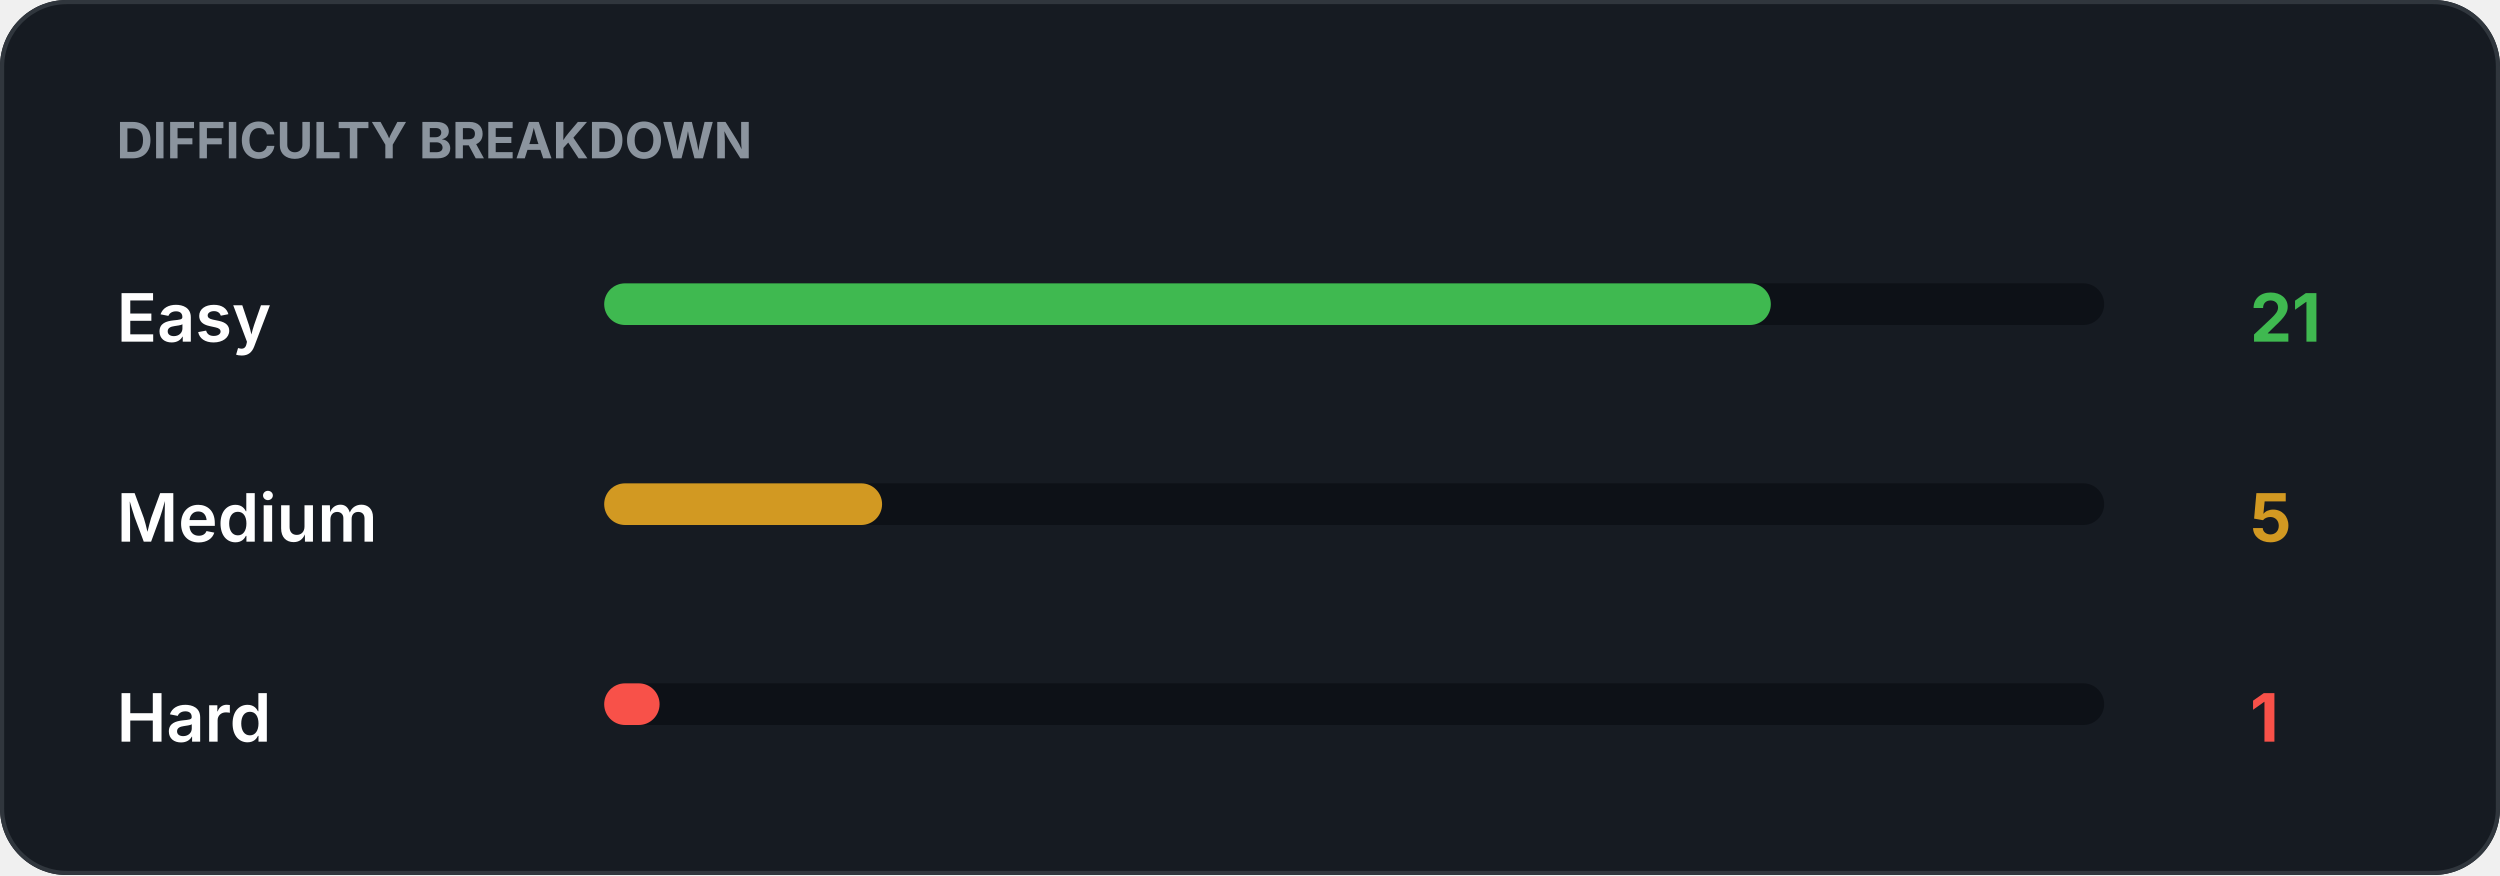
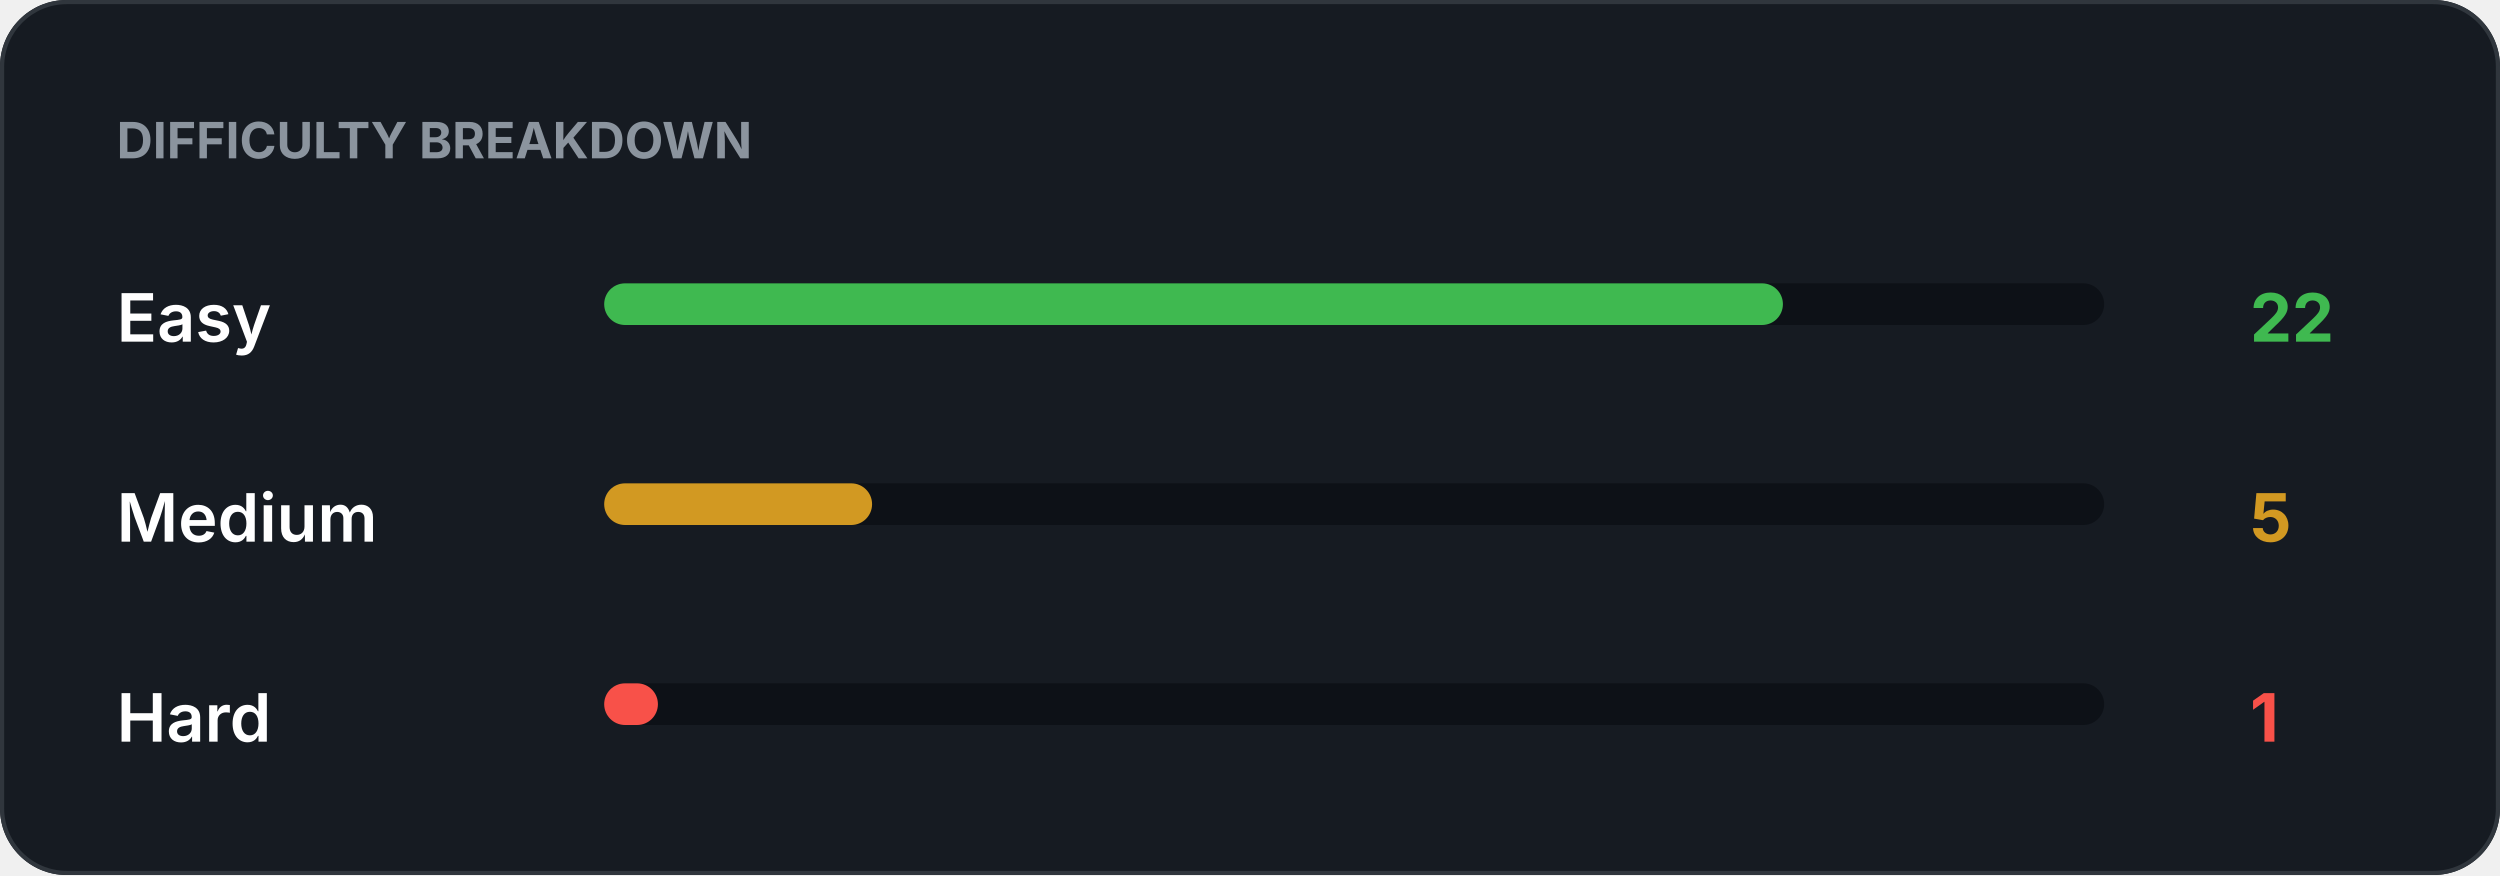
<svg xmlns="http://www.w3.org/2000/svg" width="600" height="210" viewBox="0 0 600 210">
  <rect width="100%" height="100%" rx="16" fill="#161B22" />
  <rect x="0.5" y="0.5" width="599" height="209" rx="15.5" fill="none" stroke="#30363D" />
  <text x="28" y="38" fill="#8B949E" font-family="-apple-system,BlinkMacSystemFont,Segoe UI,sans-serif" font-size="12" font-weight="700">DIFFICULTY BREAKDOWN</text>
  <text x="28" y="82" fill="#FFFFFF" font-family="-apple-system,BlinkMacSystemFont,Segoe UI,sans-serif" font-size="16" font-weight="600">Easy</text>
-   <text x="540" y="82" fill="#3FB950" font-family="-apple-system,BlinkMacSystemFont,Segoe UI,sans-serif" font-size="16" font-weight="700">21</text>
+   <text x="540" y="82" fill="#3FB950" font-family="-apple-system,BlinkMacSystemFont,Segoe UI,sans-serif" font-size="16" font-weight="700">22</text>
  <rect x="145" y="68" width="360" height="10" rx="5" fill="#0D1117" />
-   <rect x="145" y="68" width="280.0" height="10" rx="5" fill="#3FB950" />
+   <rect x="145" y="68" width="282.9" height="10" rx="5" fill="#3FB950" />
  <text x="28" y="130" fill="#FFFFFF" font-family="-apple-system,BlinkMacSystemFont,Segoe UI,sans-serif" font-size="16" font-weight="600">Medium</text>
  <text x="540" y="130" fill="#D29922" font-family="-apple-system,BlinkMacSystemFont,Segoe UI,sans-serif" font-size="16" font-weight="700">5</text>
  <rect x="145" y="116" width="360" height="10" rx="5" fill="#0D1117" />
-   <rect x="145" y="116" width="66.7" height="10" rx="5" fill="#D29922" />
+   <rect x="145" y="116" width="64.3" height="10" rx="5" fill="#D29922" />
  <text x="28" y="178" fill="#FFFFFF" font-family="-apple-system,BlinkMacSystemFont,Segoe UI,sans-serif" font-size="16" font-weight="600">Hard</text>
  <text x="540" y="178" fill="#F85149" font-family="-apple-system,BlinkMacSystemFont,Segoe UI,sans-serif" font-size="16" font-weight="700">1</text>
  <rect x="145" y="164" width="360" height="10" rx="5" fill="#0D1117" />
-   <rect x="145" y="164" width="13.3" height="10" rx="5" fill="#F85149" />
+   <rect x="145" y="164" width="12.9" height="10" rx="5" fill="#F85149" />
</svg>
